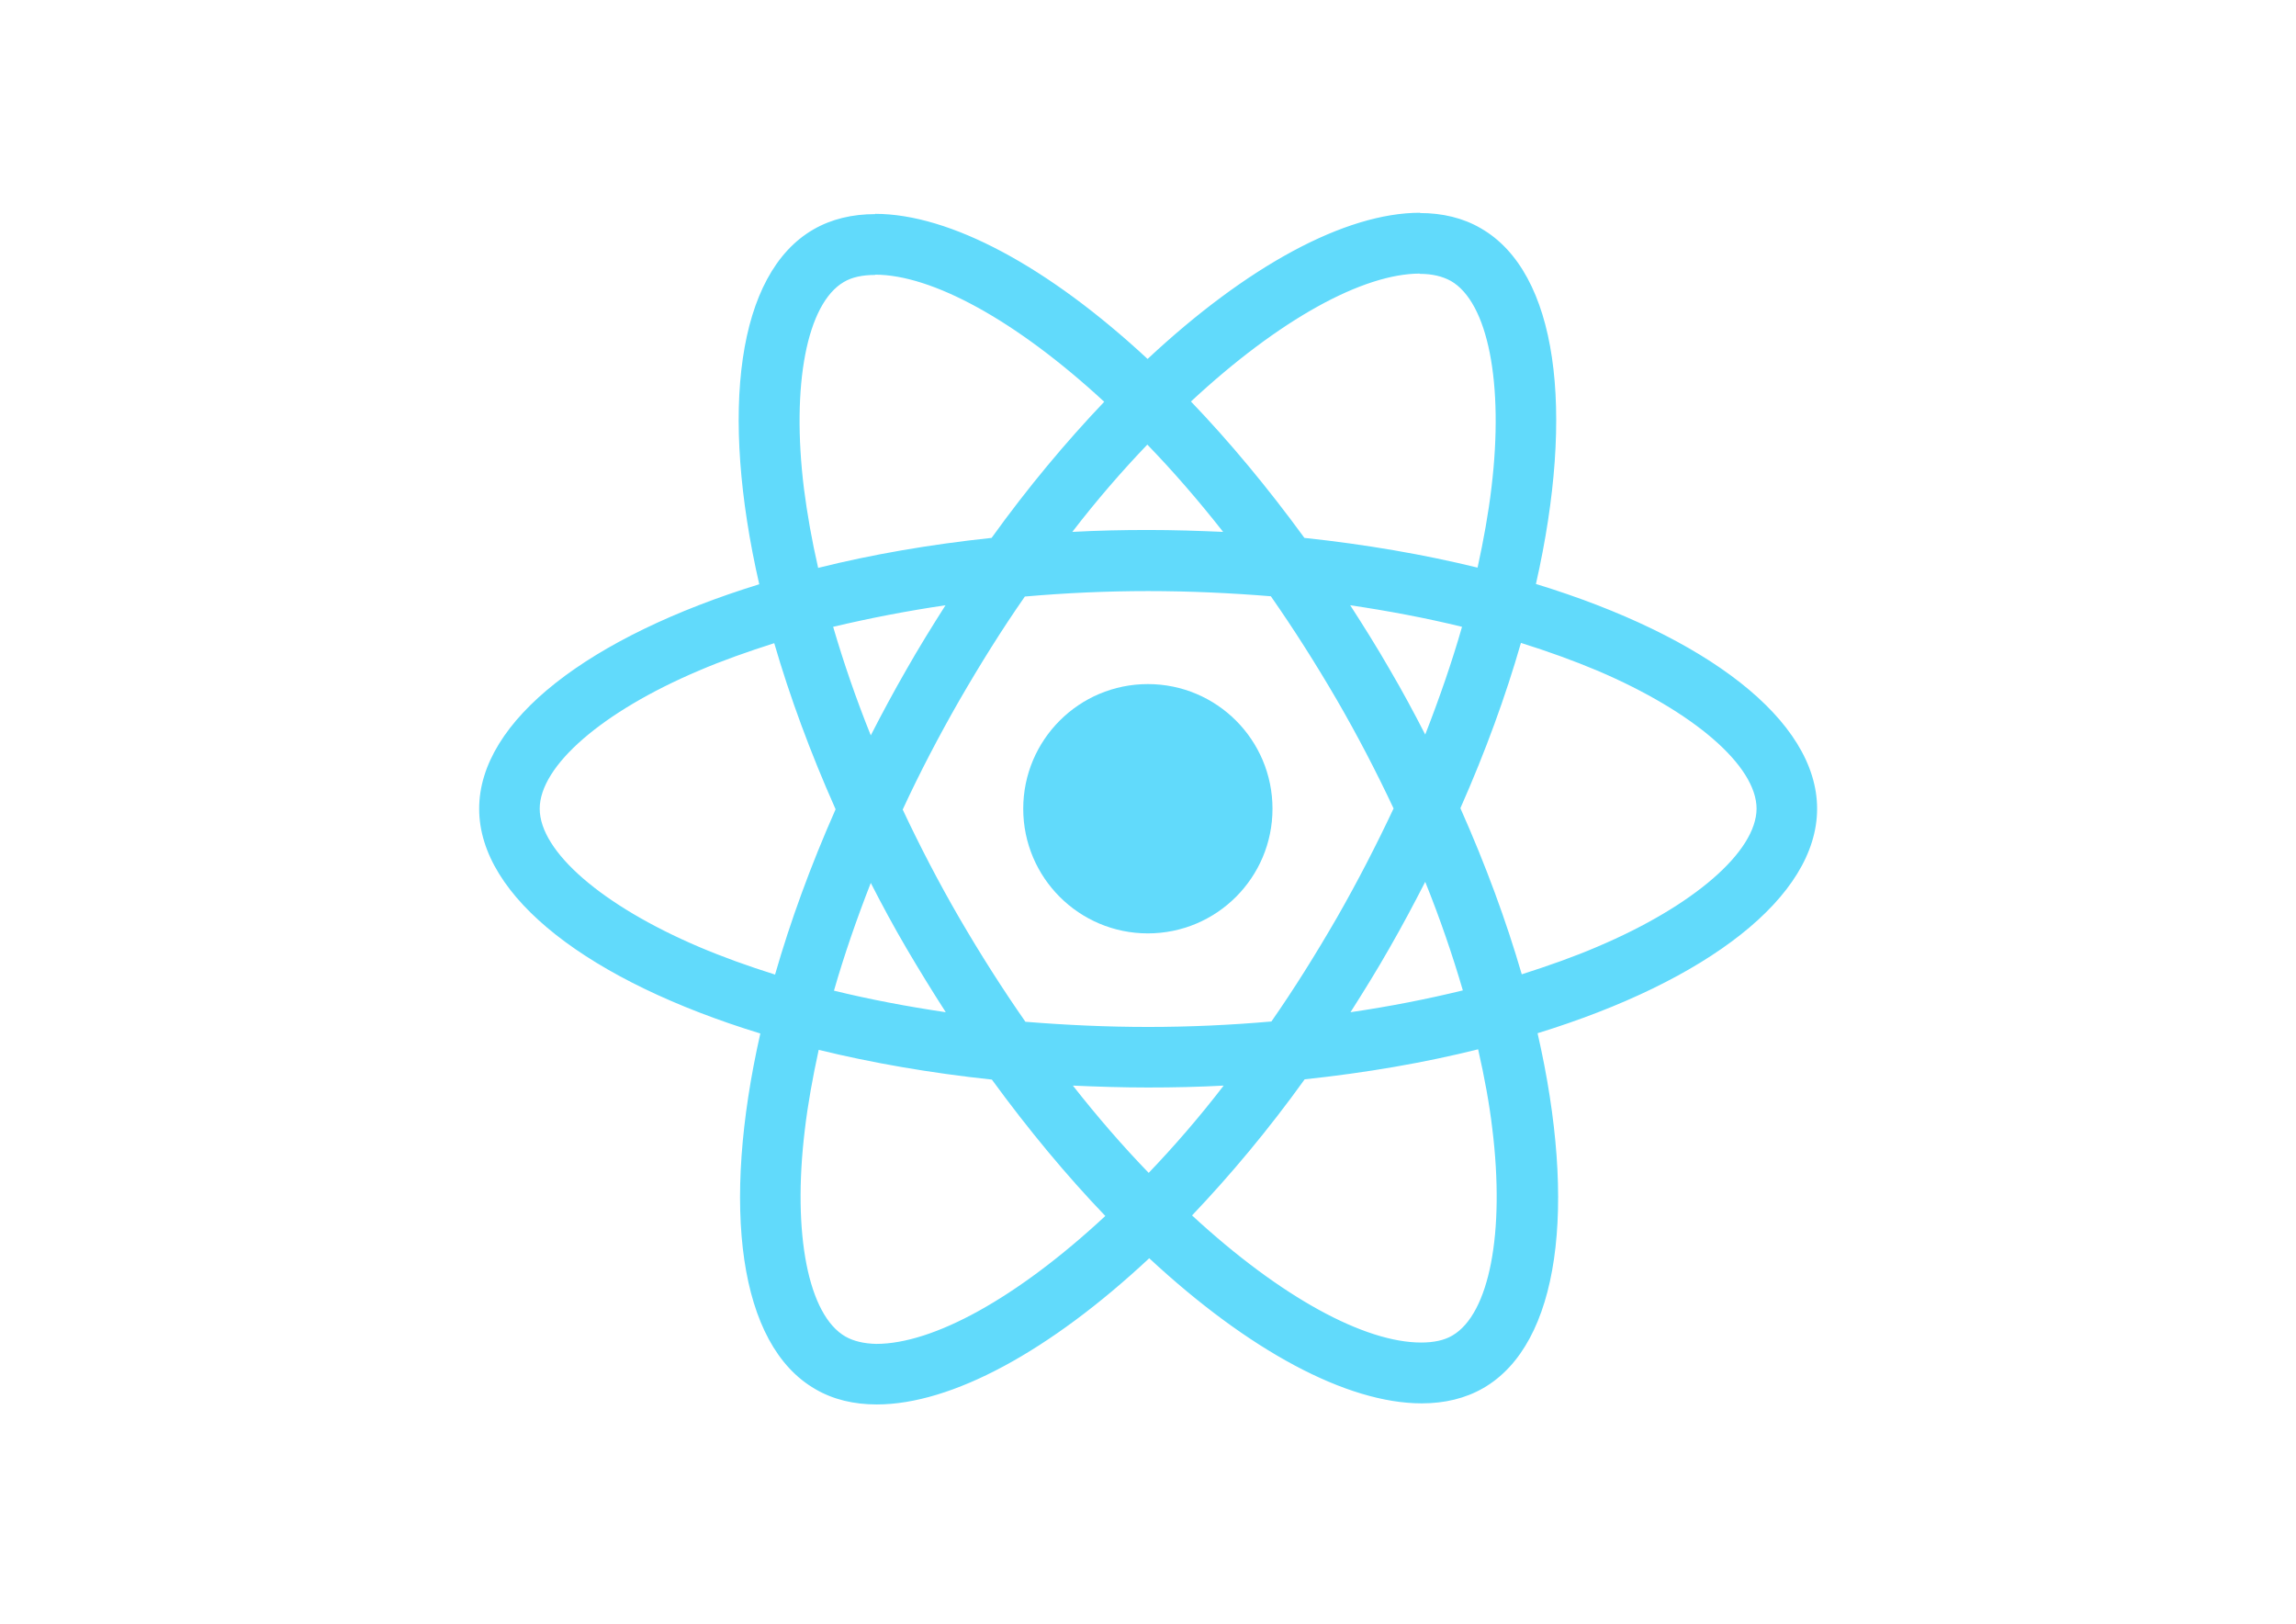
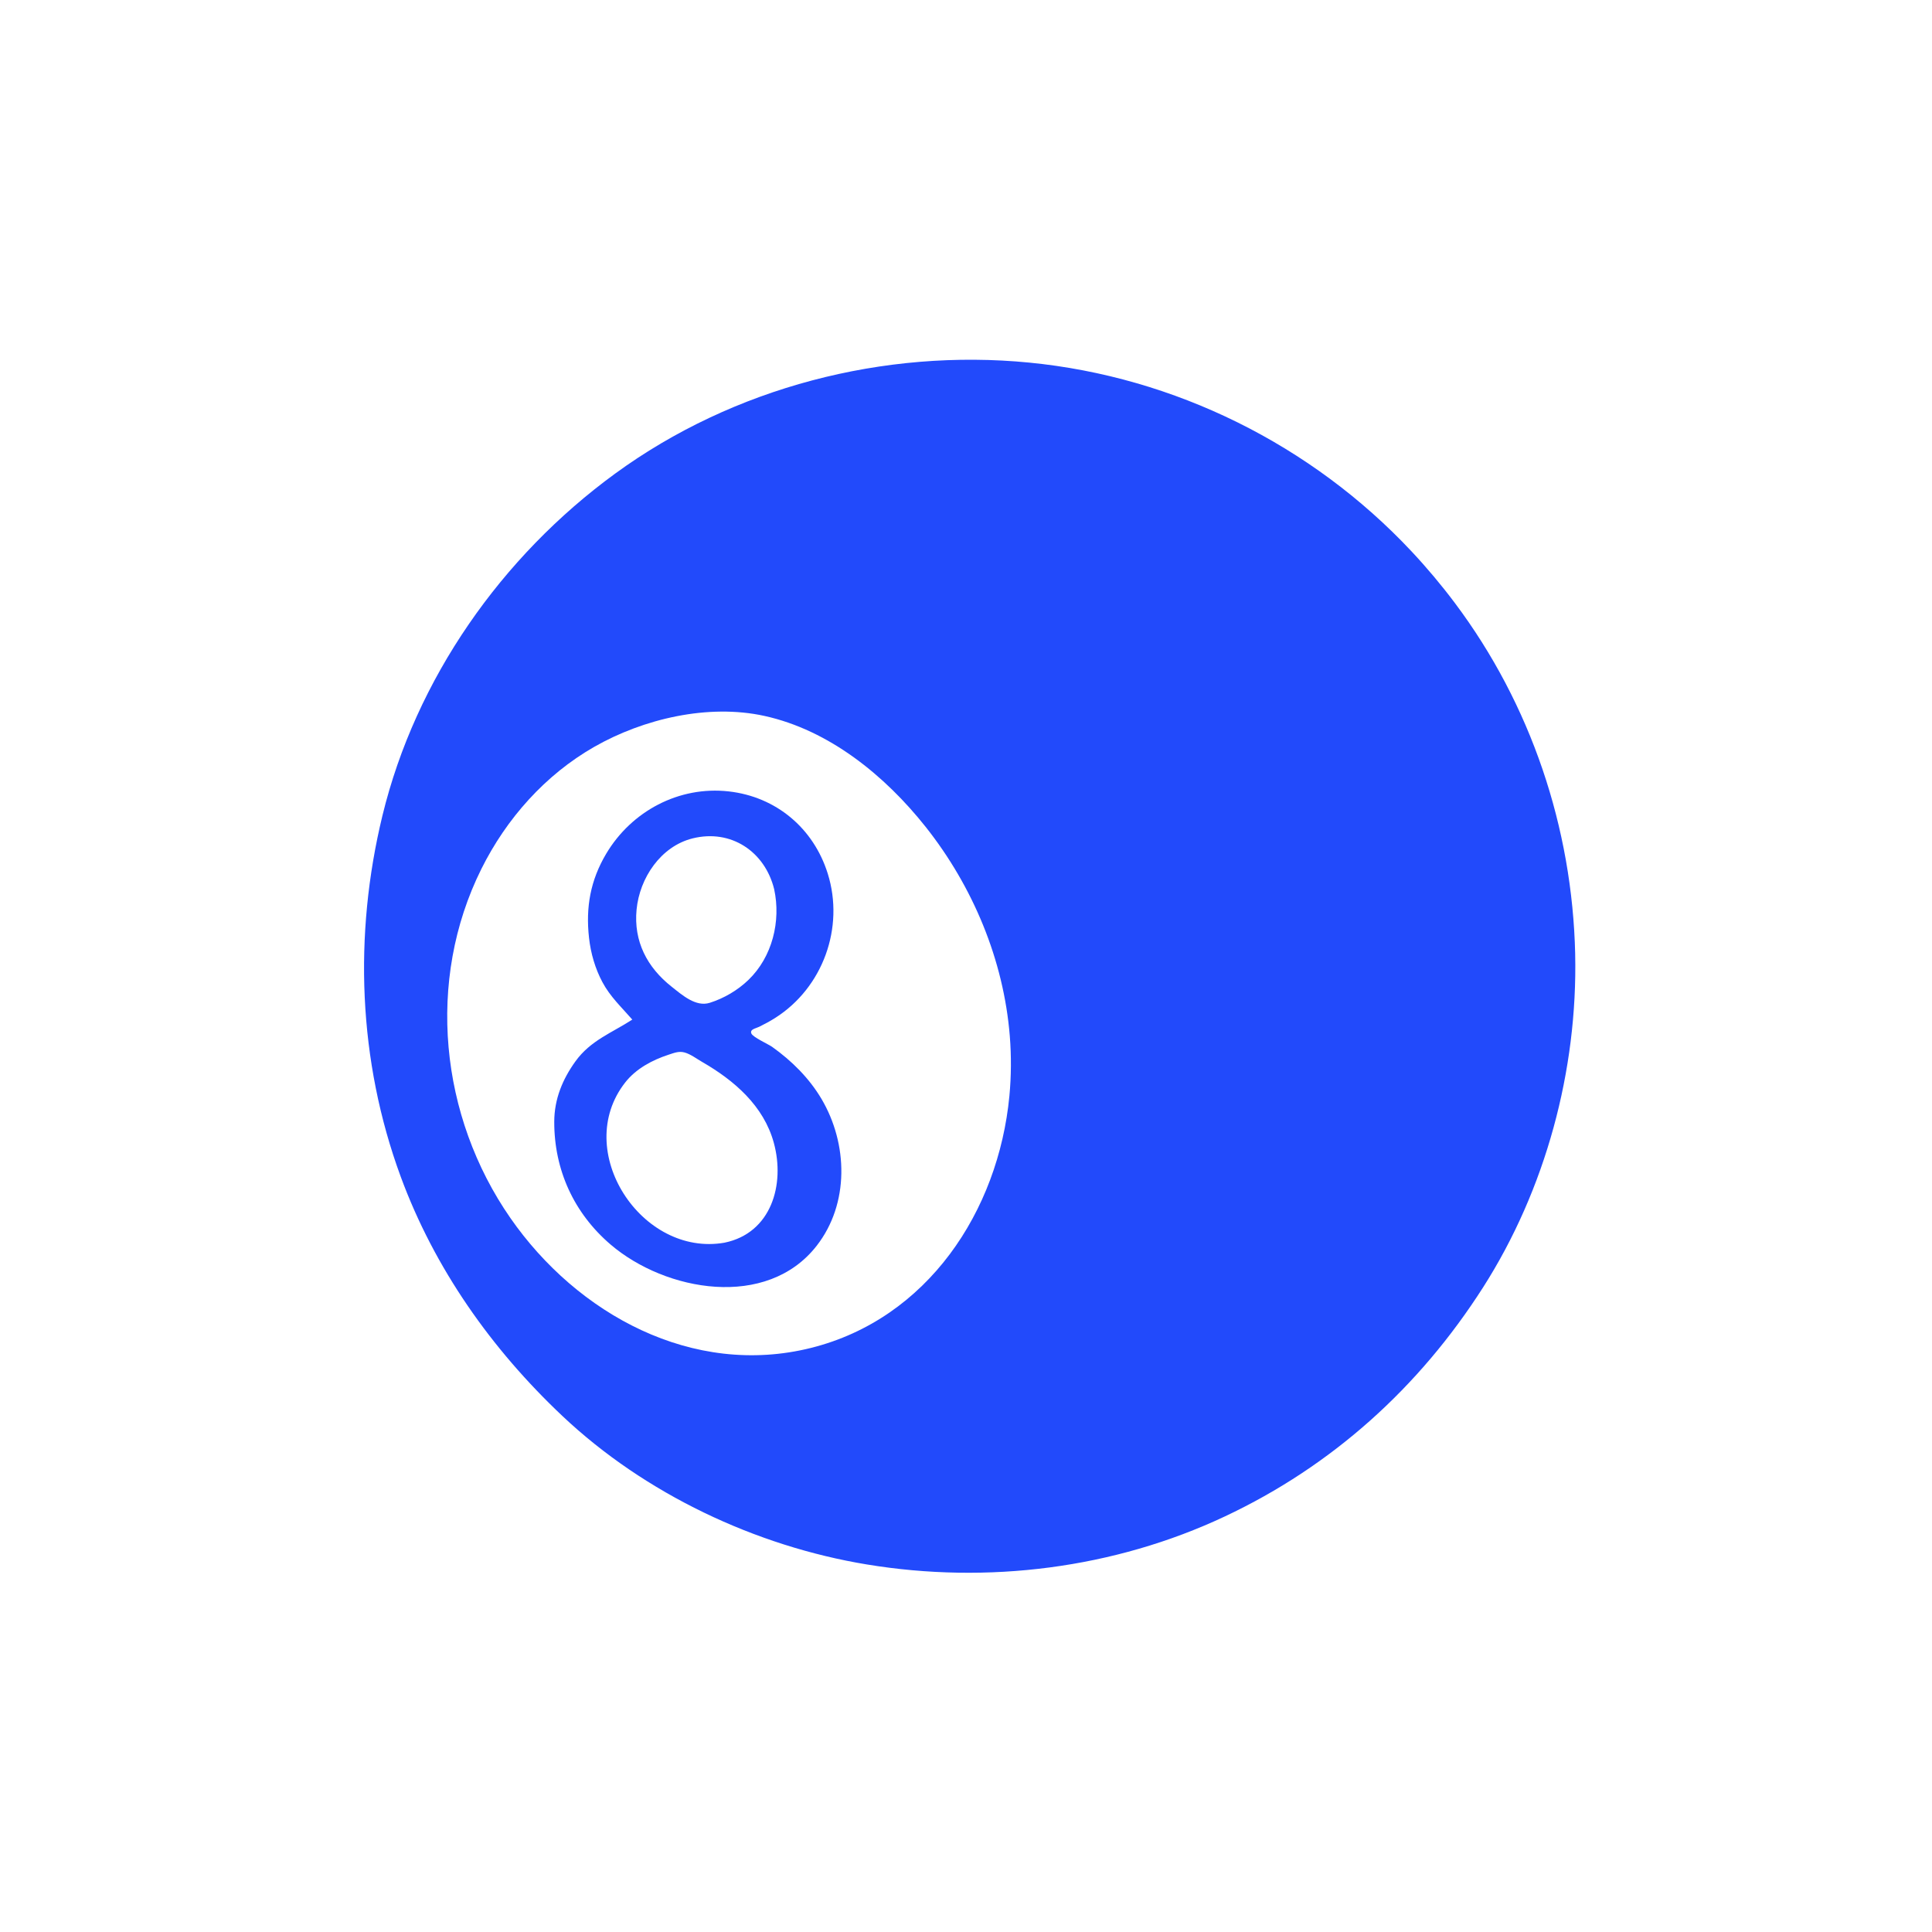
- <svg xmlns="http://www.w3.org/2000/svg" viewBox="0 0 841.9 595.3">
-   <g fill="#61DAFB">
-     <path d="M666.3 296.5c0-32.5-40.7-63.3-103.1-82.4 14.4-63.6 8-114.2-20.2-130.4-6.5-3.8-14.1-5.6-22.4-5.6v22.3c4.6 0 8.3.9 11.4 2.6 13.6 7.8 19.5 37.5 14.9 75.7-1.1 9.4-2.9 19.3-5.1 29.4-19.6-4.8-41-8.5-63.5-10.9-13.5-18.5-27.5-35.3-41.6-50 32.6-30.3 63.2-46.9 84-46.9V78c-27.5 0-63.5 19.6-99.9 53.6-36.4-33.8-72.4-53.2-99.9-53.2v22.3c20.7 0 51.4 16.5 84 46.6-14 14.7-28 31.4-41.3 49.9-22.6 2.4-44 6.1-63.6 11-2.3-10-4-19.7-5.2-29-4.7-38.2 1.1-67.9 14.6-75.8 3-1.8 6.9-2.6 11.5-2.6V78.5c-8.4 0-16 1.8-22.6 5.6-28.1 16.2-34.4 66.7-19.9 130.1-62.2 19.2-102.7 49.9-102.7 82.3 0 32.5 40.7 63.3 103.1 82.4-14.4 63.6-8 114.2 20.2 130.4 6.5 3.8 14.1 5.6 22.5 5.6 27.5 0 63.5-19.6 99.9-53.6 36.4 33.8 72.4 53.2 99.9 53.2 8.4 0 16-1.8 22.6-5.6 28.1-16.2 34.4-66.7 19.9-130.1 62-19.1 102.5-49.9 102.5-82.3zm-130.2-66.7c-3.7 12.9-8.3 26.2-13.5 39.5-4.1-8-8.4-16-13.1-24-4.6-8-9.5-15.8-14.4-23.4 14.2 2.1 27.9 4.7 41 7.9zm-45.8 106.5c-7.8 13.5-15.8 26.3-24.1 38.2-14.9 1.3-30 2-45.2 2-15.1 0-30.2-.7-45-1.9-8.3-11.9-16.4-24.6-24.2-38-7.6-13.1-14.5-26.4-20.8-39.8 6.2-13.4 13.2-26.8 20.7-39.9 7.8-13.5 15.8-26.3 24.1-38.2 14.9-1.3 30-2 45.2-2 15.1 0 30.2.7 45 1.9 8.3 11.9 16.4 24.6 24.2 38 7.6 13.1 14.5 26.4 20.8 39.8-6.3 13.4-13.2 26.8-20.7 39.9zm32.3-13c5.4 13.4 10 26.8 13.8 39.8-13.1 3.2-26.9 5.9-41.2 8 4.9-7.7 9.8-15.6 14.4-23.7 4.6-8 8.9-16.1 13-24.1zM421.2 430c-9.3-9.6-18.6-20.3-27.8-32 9 .4 18.2.7 27.5.7 9.4 0 18.7-.2 27.8-.7-9 11.7-18.3 22.4-27.5 32zm-74.4-58.9c-14.2-2.1-27.9-4.7-41-7.9 3.7-12.9 8.3-26.2 13.5-39.5 4.1 8 8.4 16 13.1 24 4.7 8 9.5 15.8 14.4 23.4zM420.7 163c9.3 9.6 18.6 20.3 27.8 32-9-.4-18.2-.7-27.5-.7-9.4 0-18.7.2-27.8.7 9-11.7 18.3-22.4 27.5-32zm-74 58.9c-4.9 7.7-9.8 15.6-14.4 23.7-4.6 8-8.9 16-13 24-5.4-13.4-10-26.8-13.8-39.8 13.1-3.1 26.9-5.8 41.2-7.9zm-90.5 125.2c-35.4-15.1-58.3-34.9-58.3-50.6 0-15.7 22.9-35.6 58.3-50.6 8.6-3.7 18-7 27.7-10.1 5.7 19.6 13.2 40 22.5 60.9-9.2 20.8-16.6 41.1-22.2 60.6-9.9-3.1-19.3-6.5-28-10.2zM310 490c-13.6-7.8-19.5-37.5-14.9-75.7 1.1-9.4 2.9-19.3 5.1-29.4 19.6 4.8 41 8.5 63.5 10.9 13.5 18.5 27.5 35.3 41.6 50-32.6 30.3-63.2 46.9-84 46.9-4.5-.1-8.3-1-11.3-2.7zm237.2-76.2c4.7 38.2-1.1 67.9-14.6 75.8-3 1.8-6.9 2.6-11.5 2.6-20.7 0-51.4-16.5-84-46.6 14-14.7 28-31.4 41.3-49.9 22.6-2.4 44-6.1 63.6-11 2.3 10.1 4.1 19.8 5.2 29.1zm38.5-66.7c-8.6 3.7-18 7-27.7 10.1-5.7-19.6-13.2-40-22.5-60.9 9.2-20.8 16.6-41.1 22.2-60.6 9.9 3.1 19.3 6.5 28.1 10.2 35.4 15.1 58.3 34.9 58.3 50.6-.1 15.7-23 35.6-58.4 50.6zM320.8 78.4z" />
-     <circle cx="420.9" cy="296.5" r="45.7" />
-     <path d="M520.5 78.1z" />
+ <svg xmlns="http://www.w3.org/2000/svg" width="600pt" height="600pt" viewBox="0 0 600 600" version="1.2">
+   <g id="surface1">
+     <path style=" stroke:none;fill-rule:nonzero;fill:rgb(13.329%,29.019%,98.43%);fill-opacity:1;" d="M 313.477 340.375 C 310.051 376.18 288.039 409.547 251.895 418.598 C 215.16 427.797 179.285 408.184 158.5 378.258 C 136.582 346.688 132.25 304.523 149.496 269.848 C 157.281 254.203 169.328 240.641 184.551 231.941 C 199.855 223.203 219.965 218.504 237.418 222.34 C 257.559 226.77 274.859 240.914 287.438 256.754 C 302.129 275.273 311.707 298.125 313.602 321.766 C 314.098 327.953 314.062 334.191 313.477 340.375 Z M 489.188 296.293 C 488.301 257.039 475.422 218.73 451.855 187.312 C 447.656 181.711 443.156 176.348 438.375 171.246 C 407.348 138.129 364.816 117.031 319.648 112.609 C 274.551 108.195 227.754 120.297 191.059 147.066 C 155.812 172.777 129.102 210.762 118.773 253.281 C 109.773 290.336 111.219 329.48 124.426 365.375 C 134.93 393.93 152.629 418.969 174.656 439.746 C 200.266 463.914 234.637 480.156 269.203 485.855 C 306.691 492.035 345.957 487.137 380.383 470.945 C 413.734 455.266 440.746 430.863 460.582 399.809 C 479.992 369.41 489.984 332.402 489.184 296.297 " />
+     <path style=" stroke:none;fill-rule:nonzero;fill:rgb(13.329%,29.019%,98.43%);fill-opacity:1;" d="M 225 385.926 C 199.211 390.469 177.551 357.352 194.168 336.164 C 197.504 331.902 202.574 329.199 207.625 327.551 C 209.465 326.949 210.867 326.371 212.625 326.863 C 214.473 327.375 216.402 328.84 218.043 329.785 C 227.996 335.52 237.176 343.398 240.32 354.926 C 243.859 367.867 239.551 382.938 225 385.926 Z M 197.695 282.465 C 198.641 272.668 205.199 262.84 215.082 260.371 C 227.016 257.398 237.535 264.457 240.422 276.133 C 242.578 286.086 239.844 297.188 232.434 304.32 C 229.074 307.551 224.875 310.023 220.426 311.43 C 216.094 312.801 211.855 309.016 208.594 306.438 C 200.957 300.418 196.742 292.34 197.695 282.465 Z M 239.777 325.098 C 238.684 324.32 233.797 322.117 233.34 320.953 C 232.828 319.656 234.637 319.422 235.781 318.871 C 237.469 318.043 239.125 317.152 240.707 316.148 C 255.551 306.75 262.309 288.082 257.07 271.32 C 252.656 257.199 241.023 247.438 226.34 245.781 C 210.859 244.031 196.133 251.914 188.273 265.109 C 183.359 273.363 181.859 281.77 182.93 291.285 C 183.465 296.066 184.828 300.781 187.094 305.031 C 189.5 309.543 193.062 312.844 196.363 316.645 C 189.953 320.797 183.418 323.105 178.727 329.586 C 174.684 335.188 172.156 341.348 172.129 348.312 C 172.074 363.281 178.238 376.781 189.656 386.527 C 206.73 401.109 238.156 406.746 253.637 386.871 C 263.812 373.805 263.359 355.234 255.133 341.297 C 251.301 334.816 245.875 329.441 239.777 325.098 " />
  </g>
</svg>
